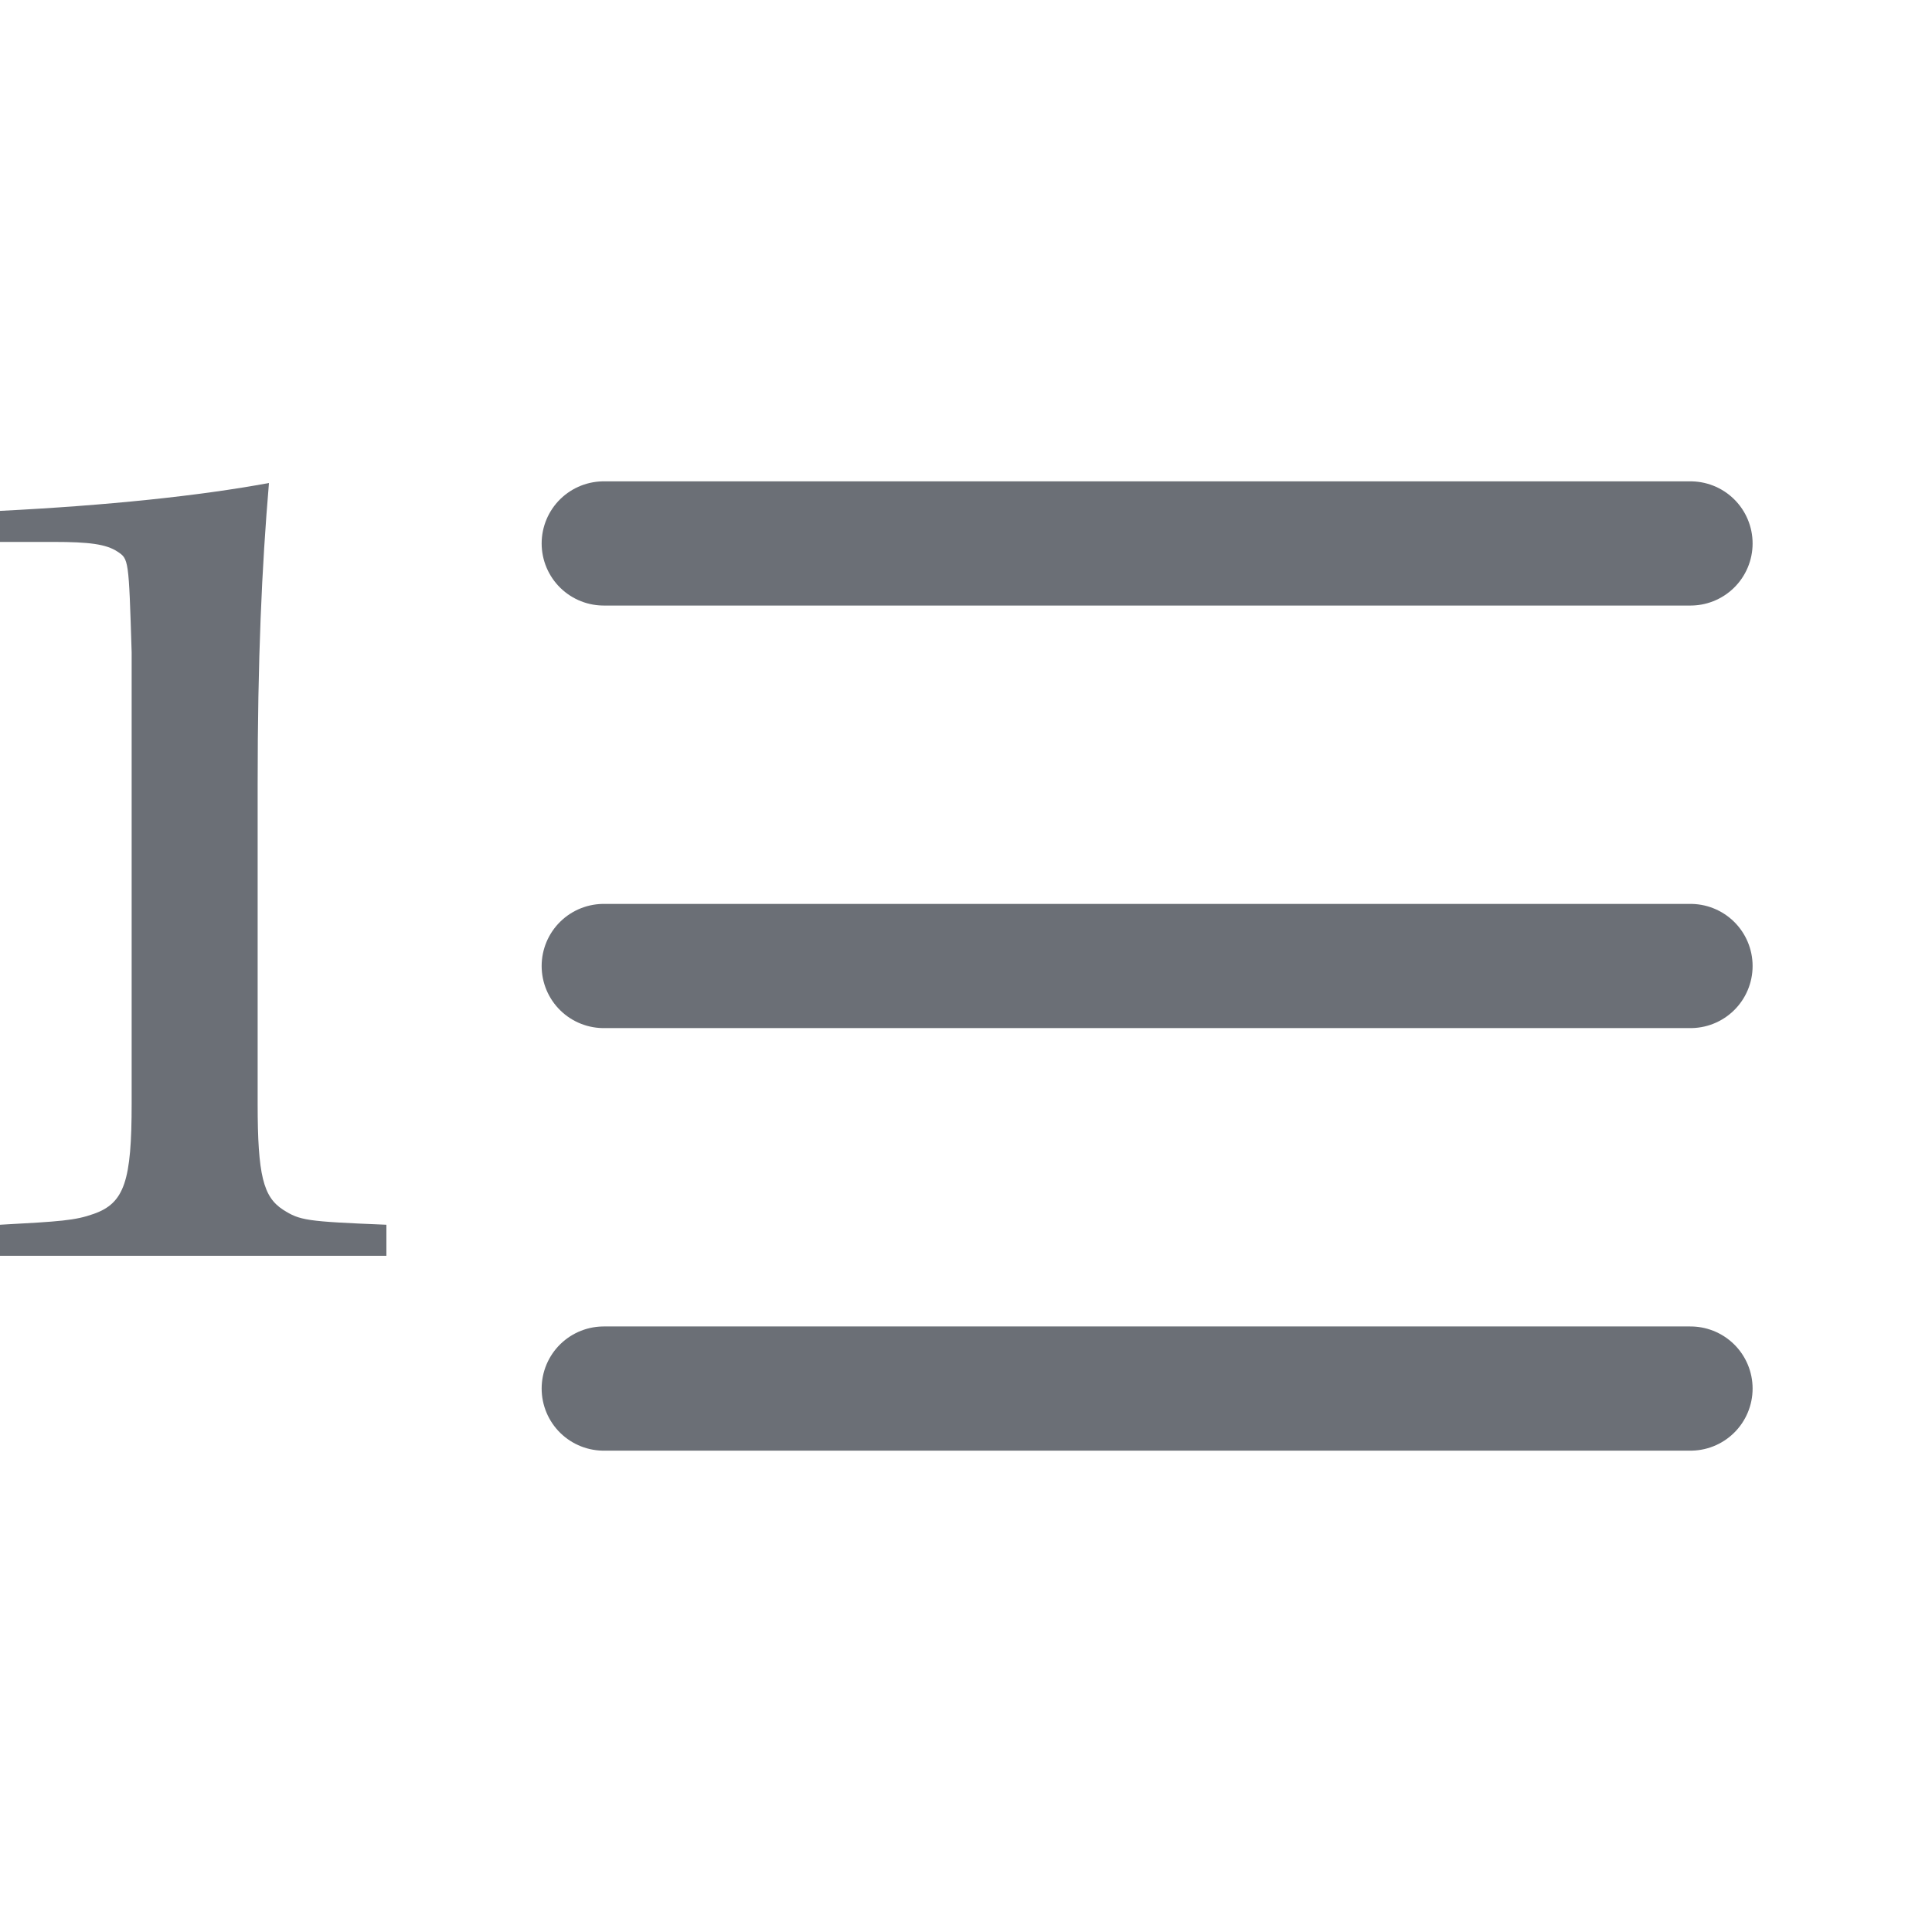
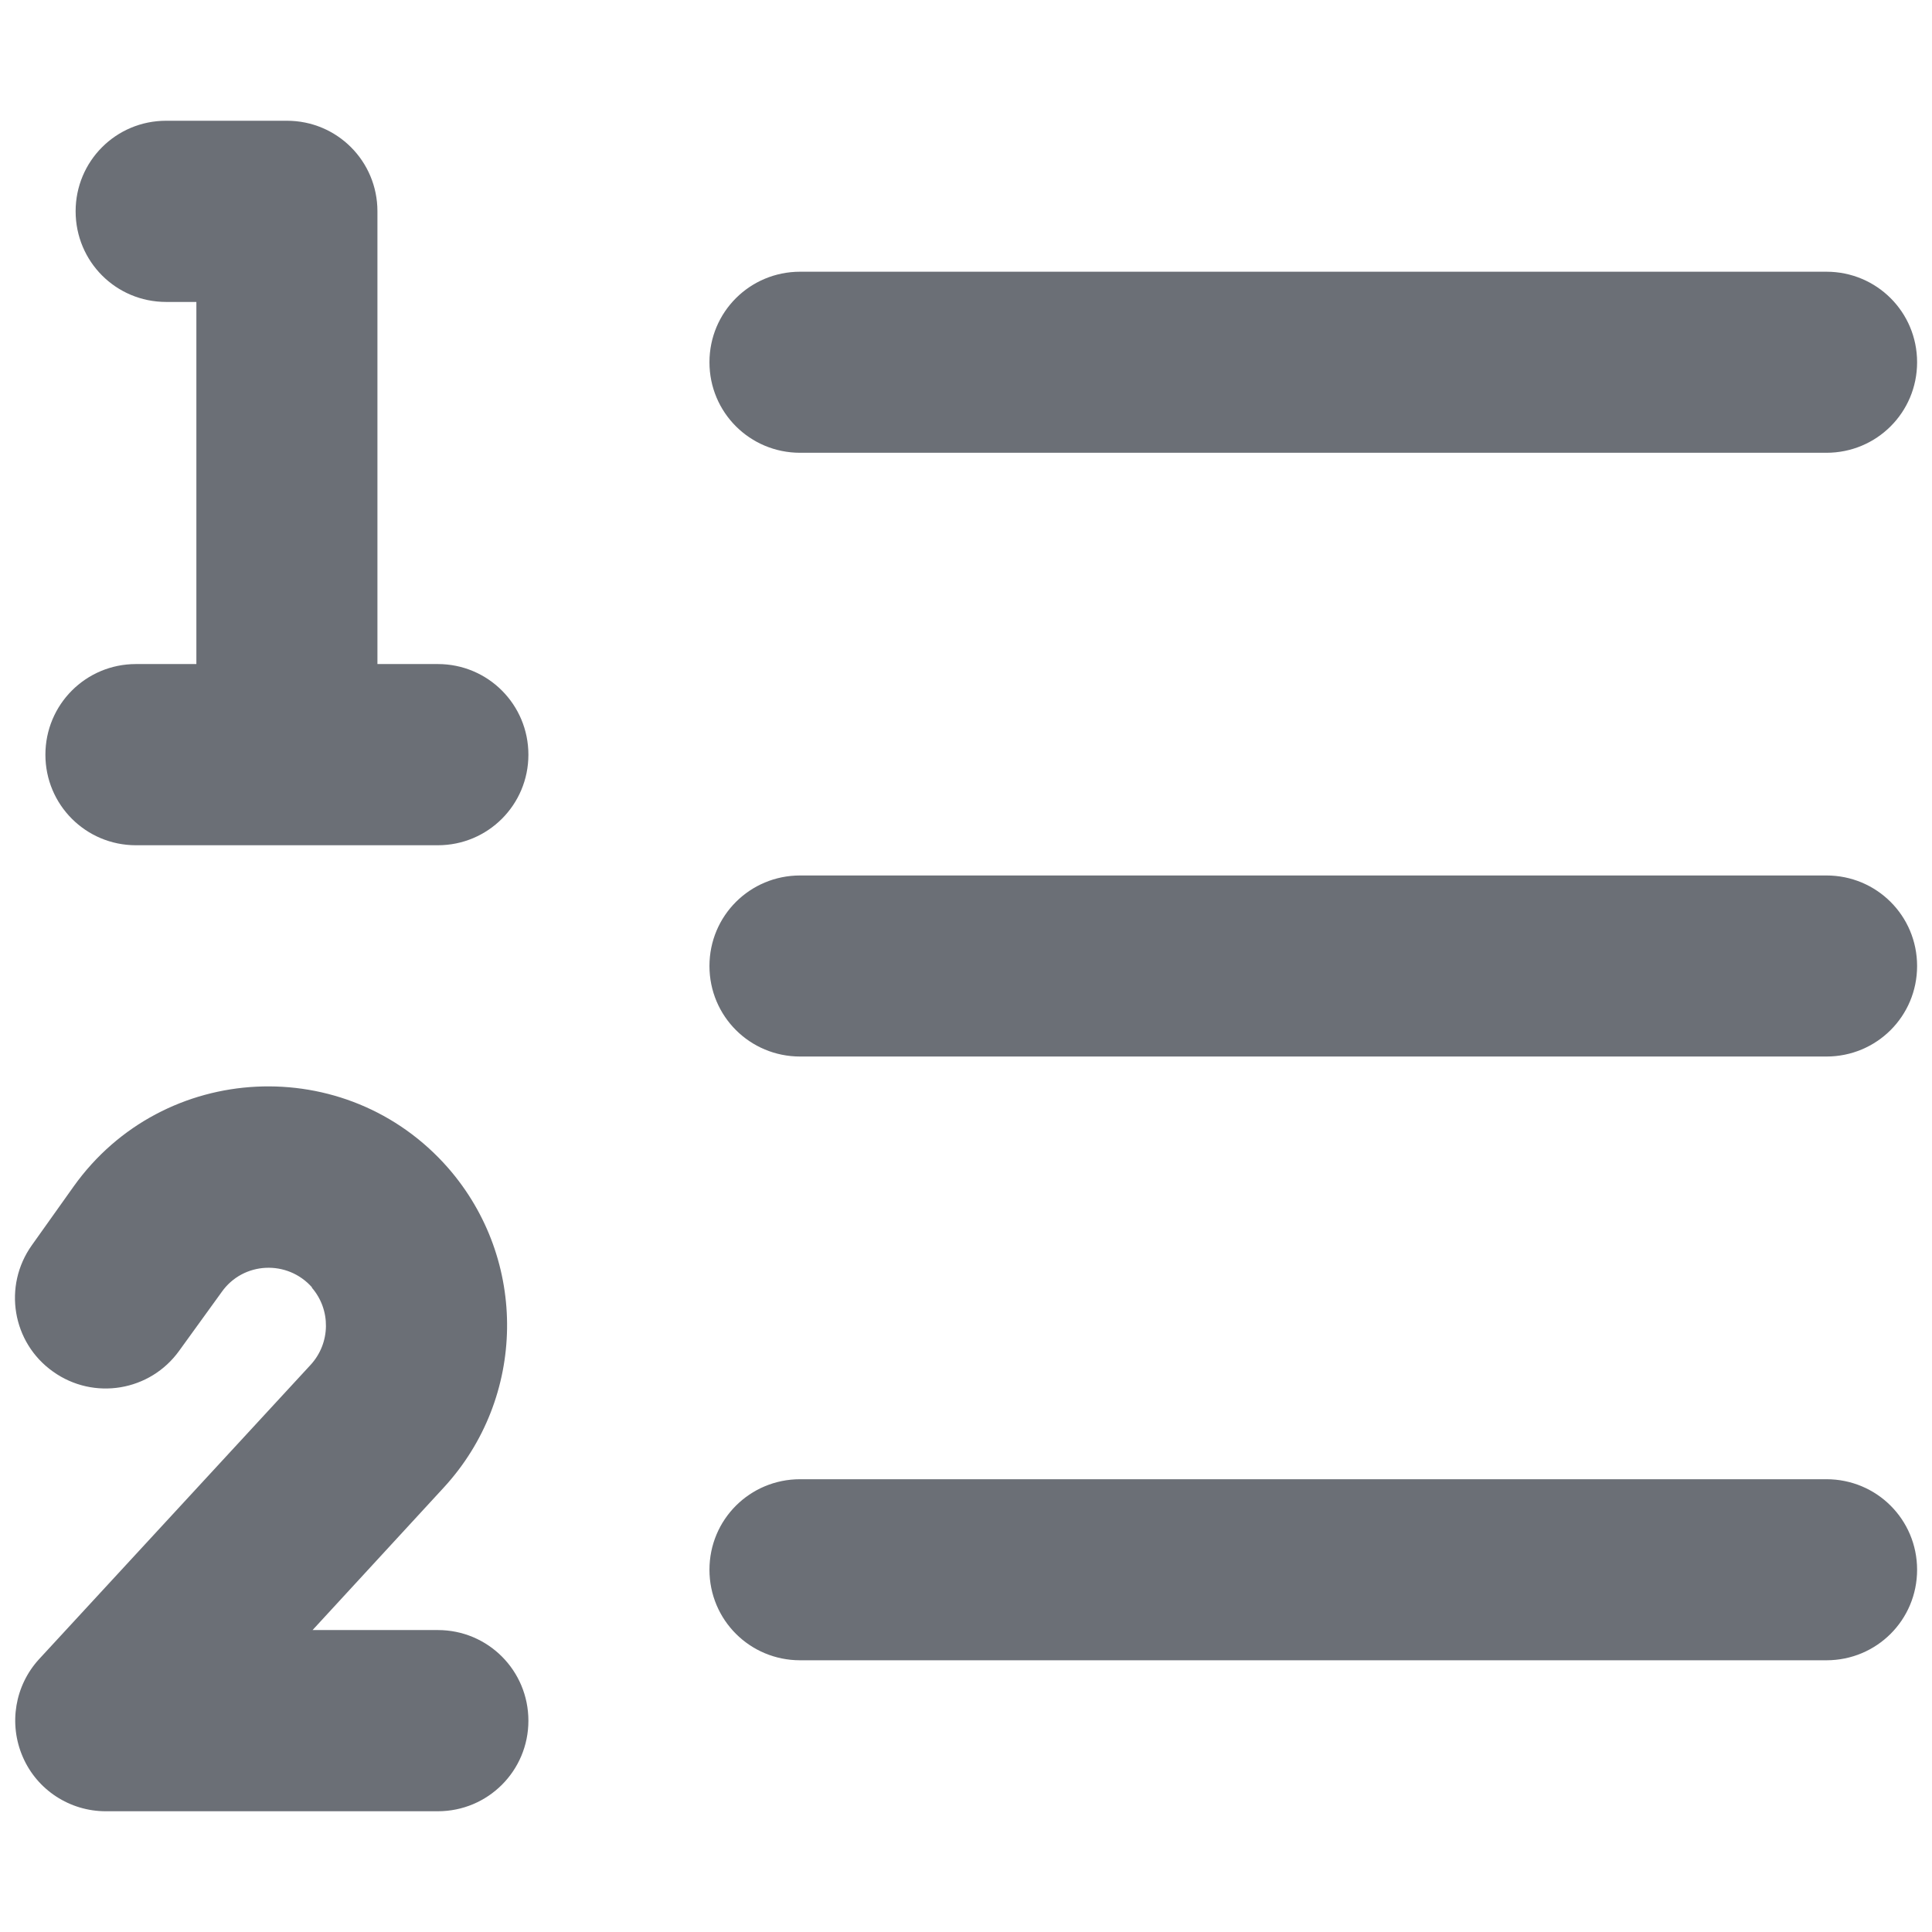
<svg xmlns="http://www.w3.org/2000/svg" width="14" height="14" viewBox="0 0 14 14" fill="none">
-   <path d="M4.375 10.062H12.25M4.375 3.938H12.25H4.375ZM4.375 7H12.25H4.375Z" stroke="#6B6F76" stroke-width="0.9" stroke-linecap="round" stroke-linejoin="round" />
-   <path d="M0 9.1H2.8V8.875C2.215 8.851 2.174 8.844 2.051 8.766C1.908 8.673 1.867 8.517 1.867 7.997V5.69C1.867 4.774 1.897 4.114 1.949 3.5C1.446 3.593 0.779 3.663 0 3.702V3.927H0.39C0.646 3.927 0.769 3.943 0.851 3.997C0.933 4.051 0.933 4.051 0.954 4.727V7.997C0.954 8.556 0.903 8.719 0.677 8.797C0.544 8.844 0.441 8.851 0 8.875V9.1Z" fill="#6B6F76" />
+   <path d="M0.548 1.531C0.548 1.168 0.84 0.875 1.204 0.875H2.079C2.443 0.875 2.735 1.168 2.735 1.531V4.812H3.173C3.536 4.812 3.829 5.105 3.829 5.469C3.829 5.832 3.536 6.125 3.173 6.125H0.985C0.622 6.125 0.329 5.832 0.329 5.469C0.329 5.105 0.622 4.812 0.985 4.812H1.423V2.188H1.204C0.84 2.188 0.548 1.895 0.548 1.531ZM2.262 9.33C2.084 9.127 1.762 9.141 1.606 9.363L1.3 9.786C1.089 10.082 0.679 10.15 0.384 9.939C0.088 9.729 0.02 9.319 0.231 9.023L0.534 8.597C1.182 7.689 2.511 7.623 3.247 8.463C3.829 9.13 3.815 10.128 3.216 10.779L2.265 11.812H3.173C3.536 11.812 3.829 12.105 3.829 12.469C3.829 12.832 3.536 13.125 3.173 13.125H0.766C0.507 13.125 0.269 12.972 0.165 12.731C0.061 12.491 0.108 12.214 0.283 12.023L2.251 9.89C2.396 9.732 2.399 9.491 2.259 9.33H2.262ZM5.798 1.969H13.235C13.599 1.969 13.892 2.261 13.892 2.625C13.892 2.989 13.599 3.281 13.235 3.281H5.798C5.434 3.281 5.141 2.989 5.141 2.625C5.141 2.261 5.434 1.969 5.798 1.969ZM5.798 6.344H13.235C13.599 6.344 13.892 6.636 13.892 7C13.892 7.364 13.599 7.656 13.235 7.656H5.798C5.434 7.656 5.141 7.364 5.141 7C5.141 6.636 5.434 6.344 5.798 6.344ZM5.798 10.719H13.235C13.599 10.719 13.892 11.011 13.892 11.375C13.892 11.739 13.599 12.031 13.235 12.031H5.798C5.434 12.031 5.141 11.739 5.141 11.375C5.141 11.011 5.434 10.719 5.798 10.719Z" fill="#6B6F76" />
</svg>
